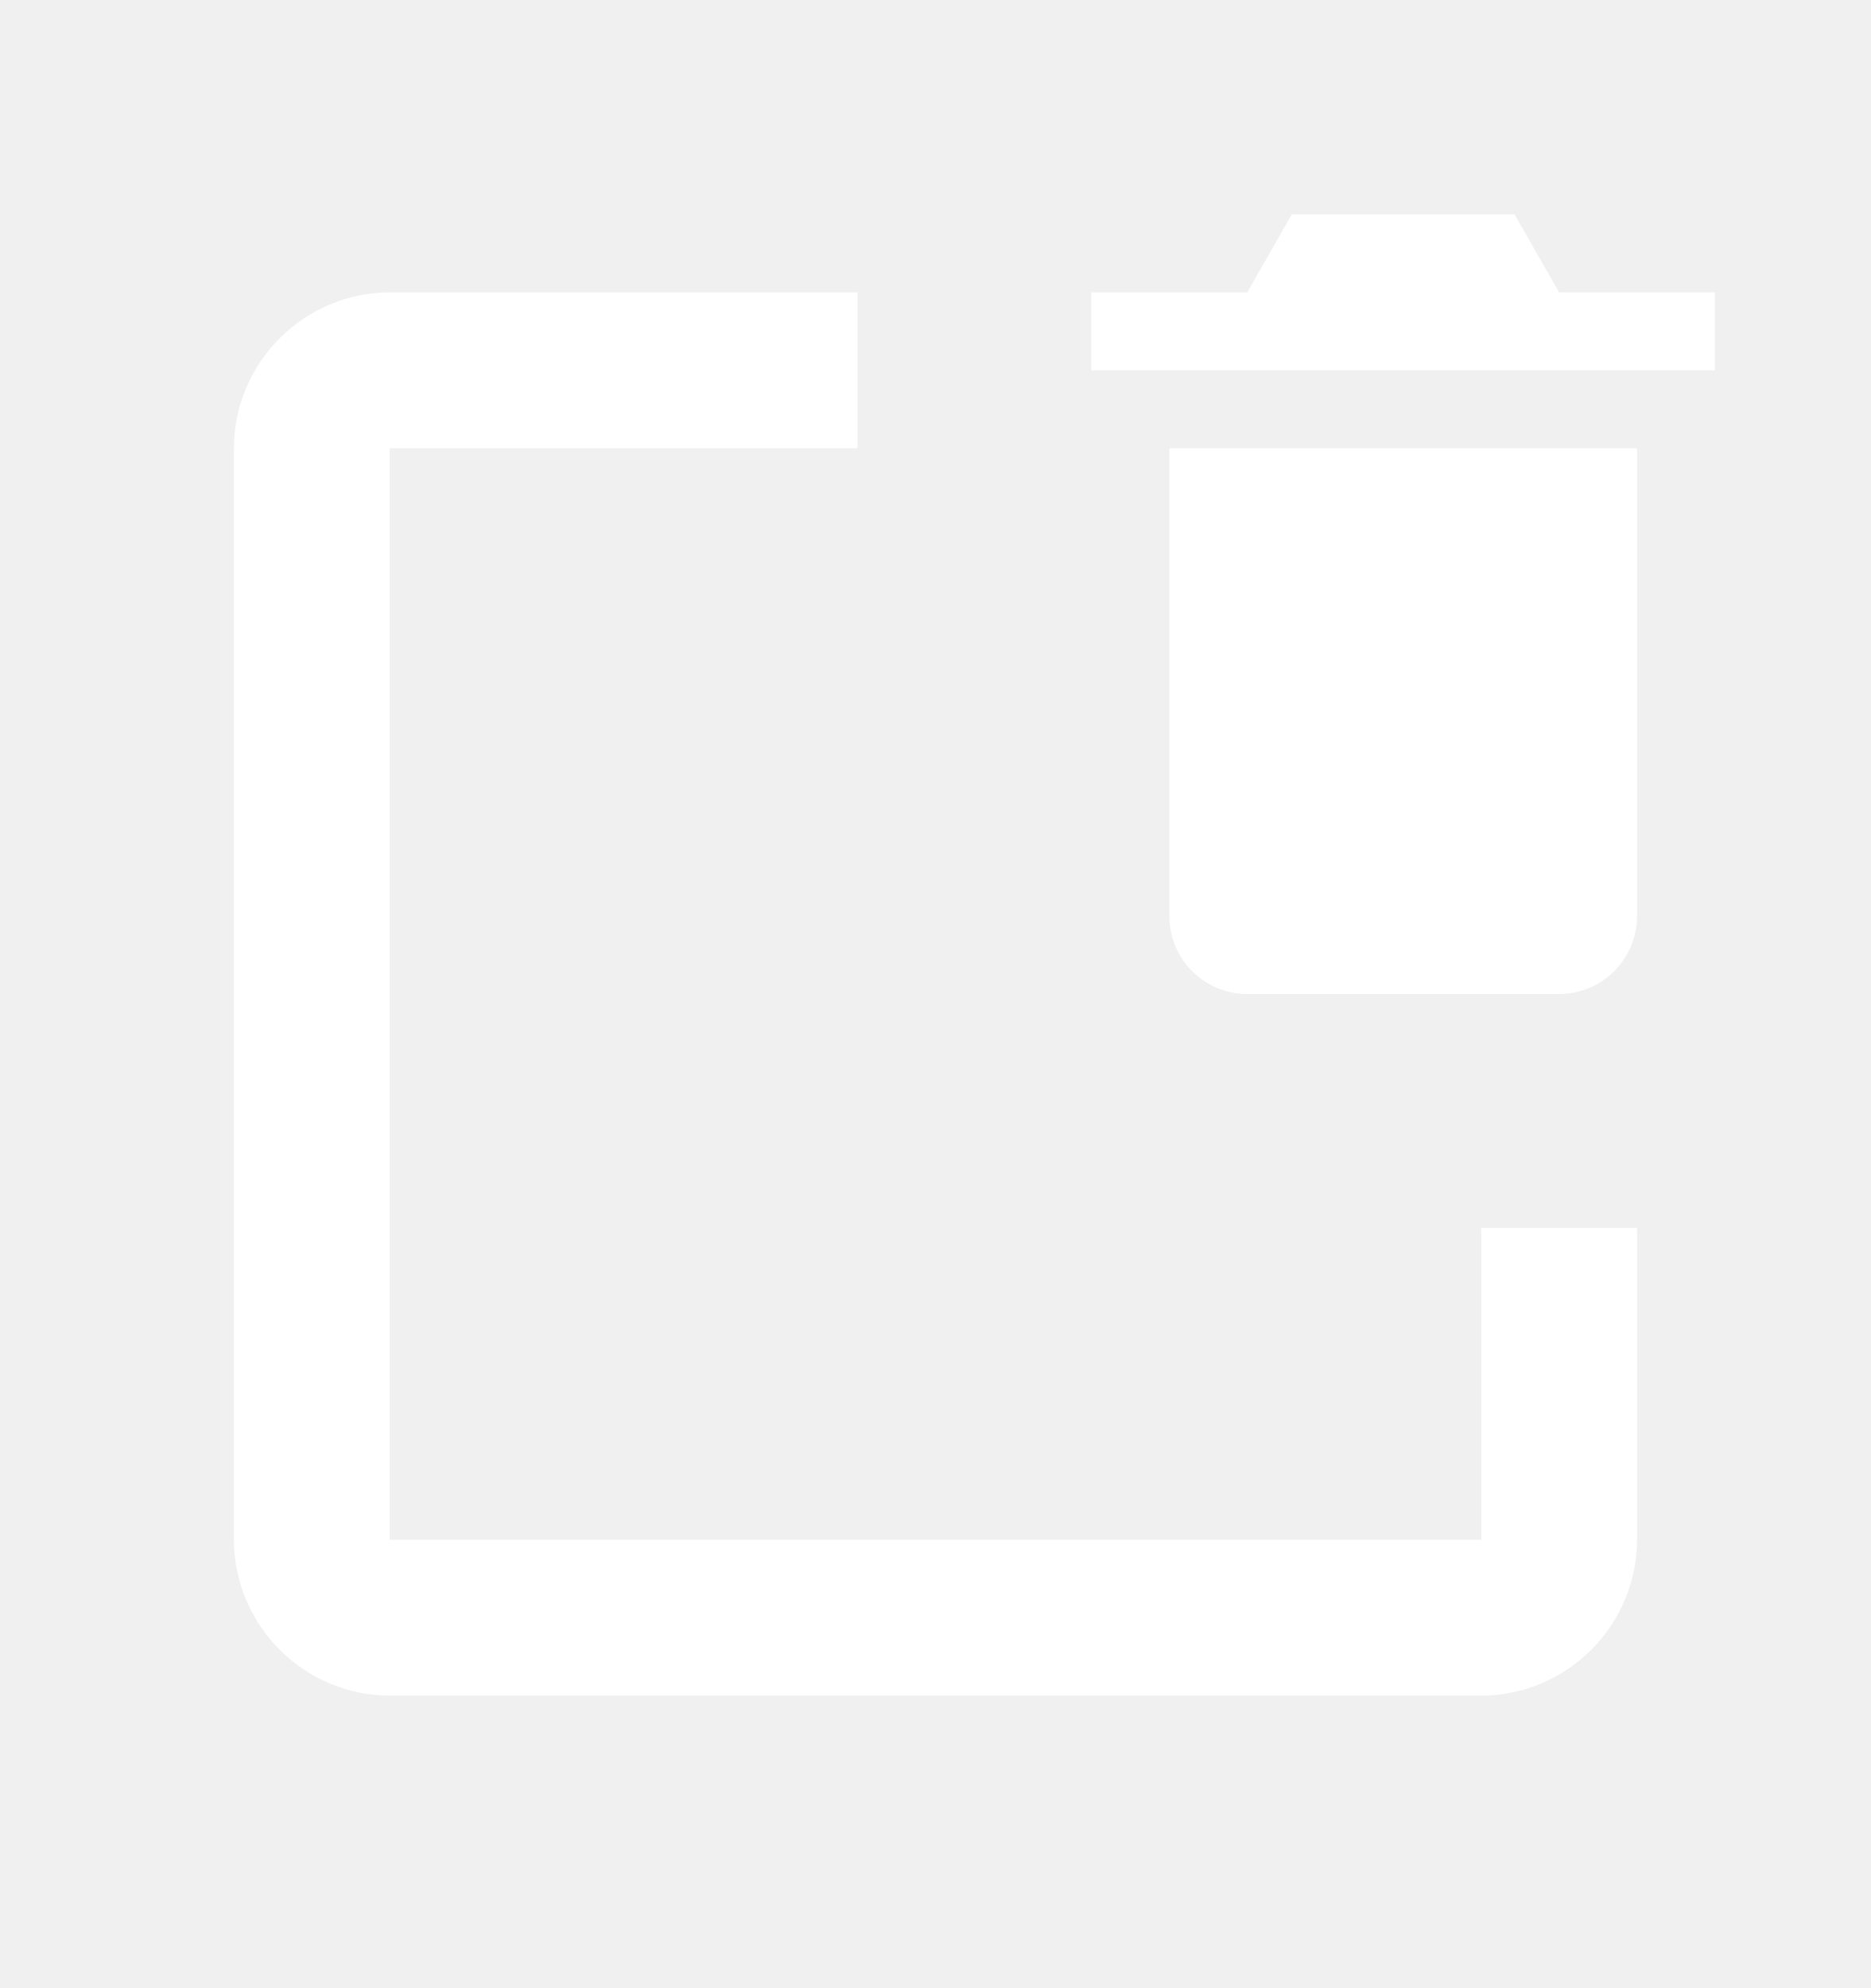
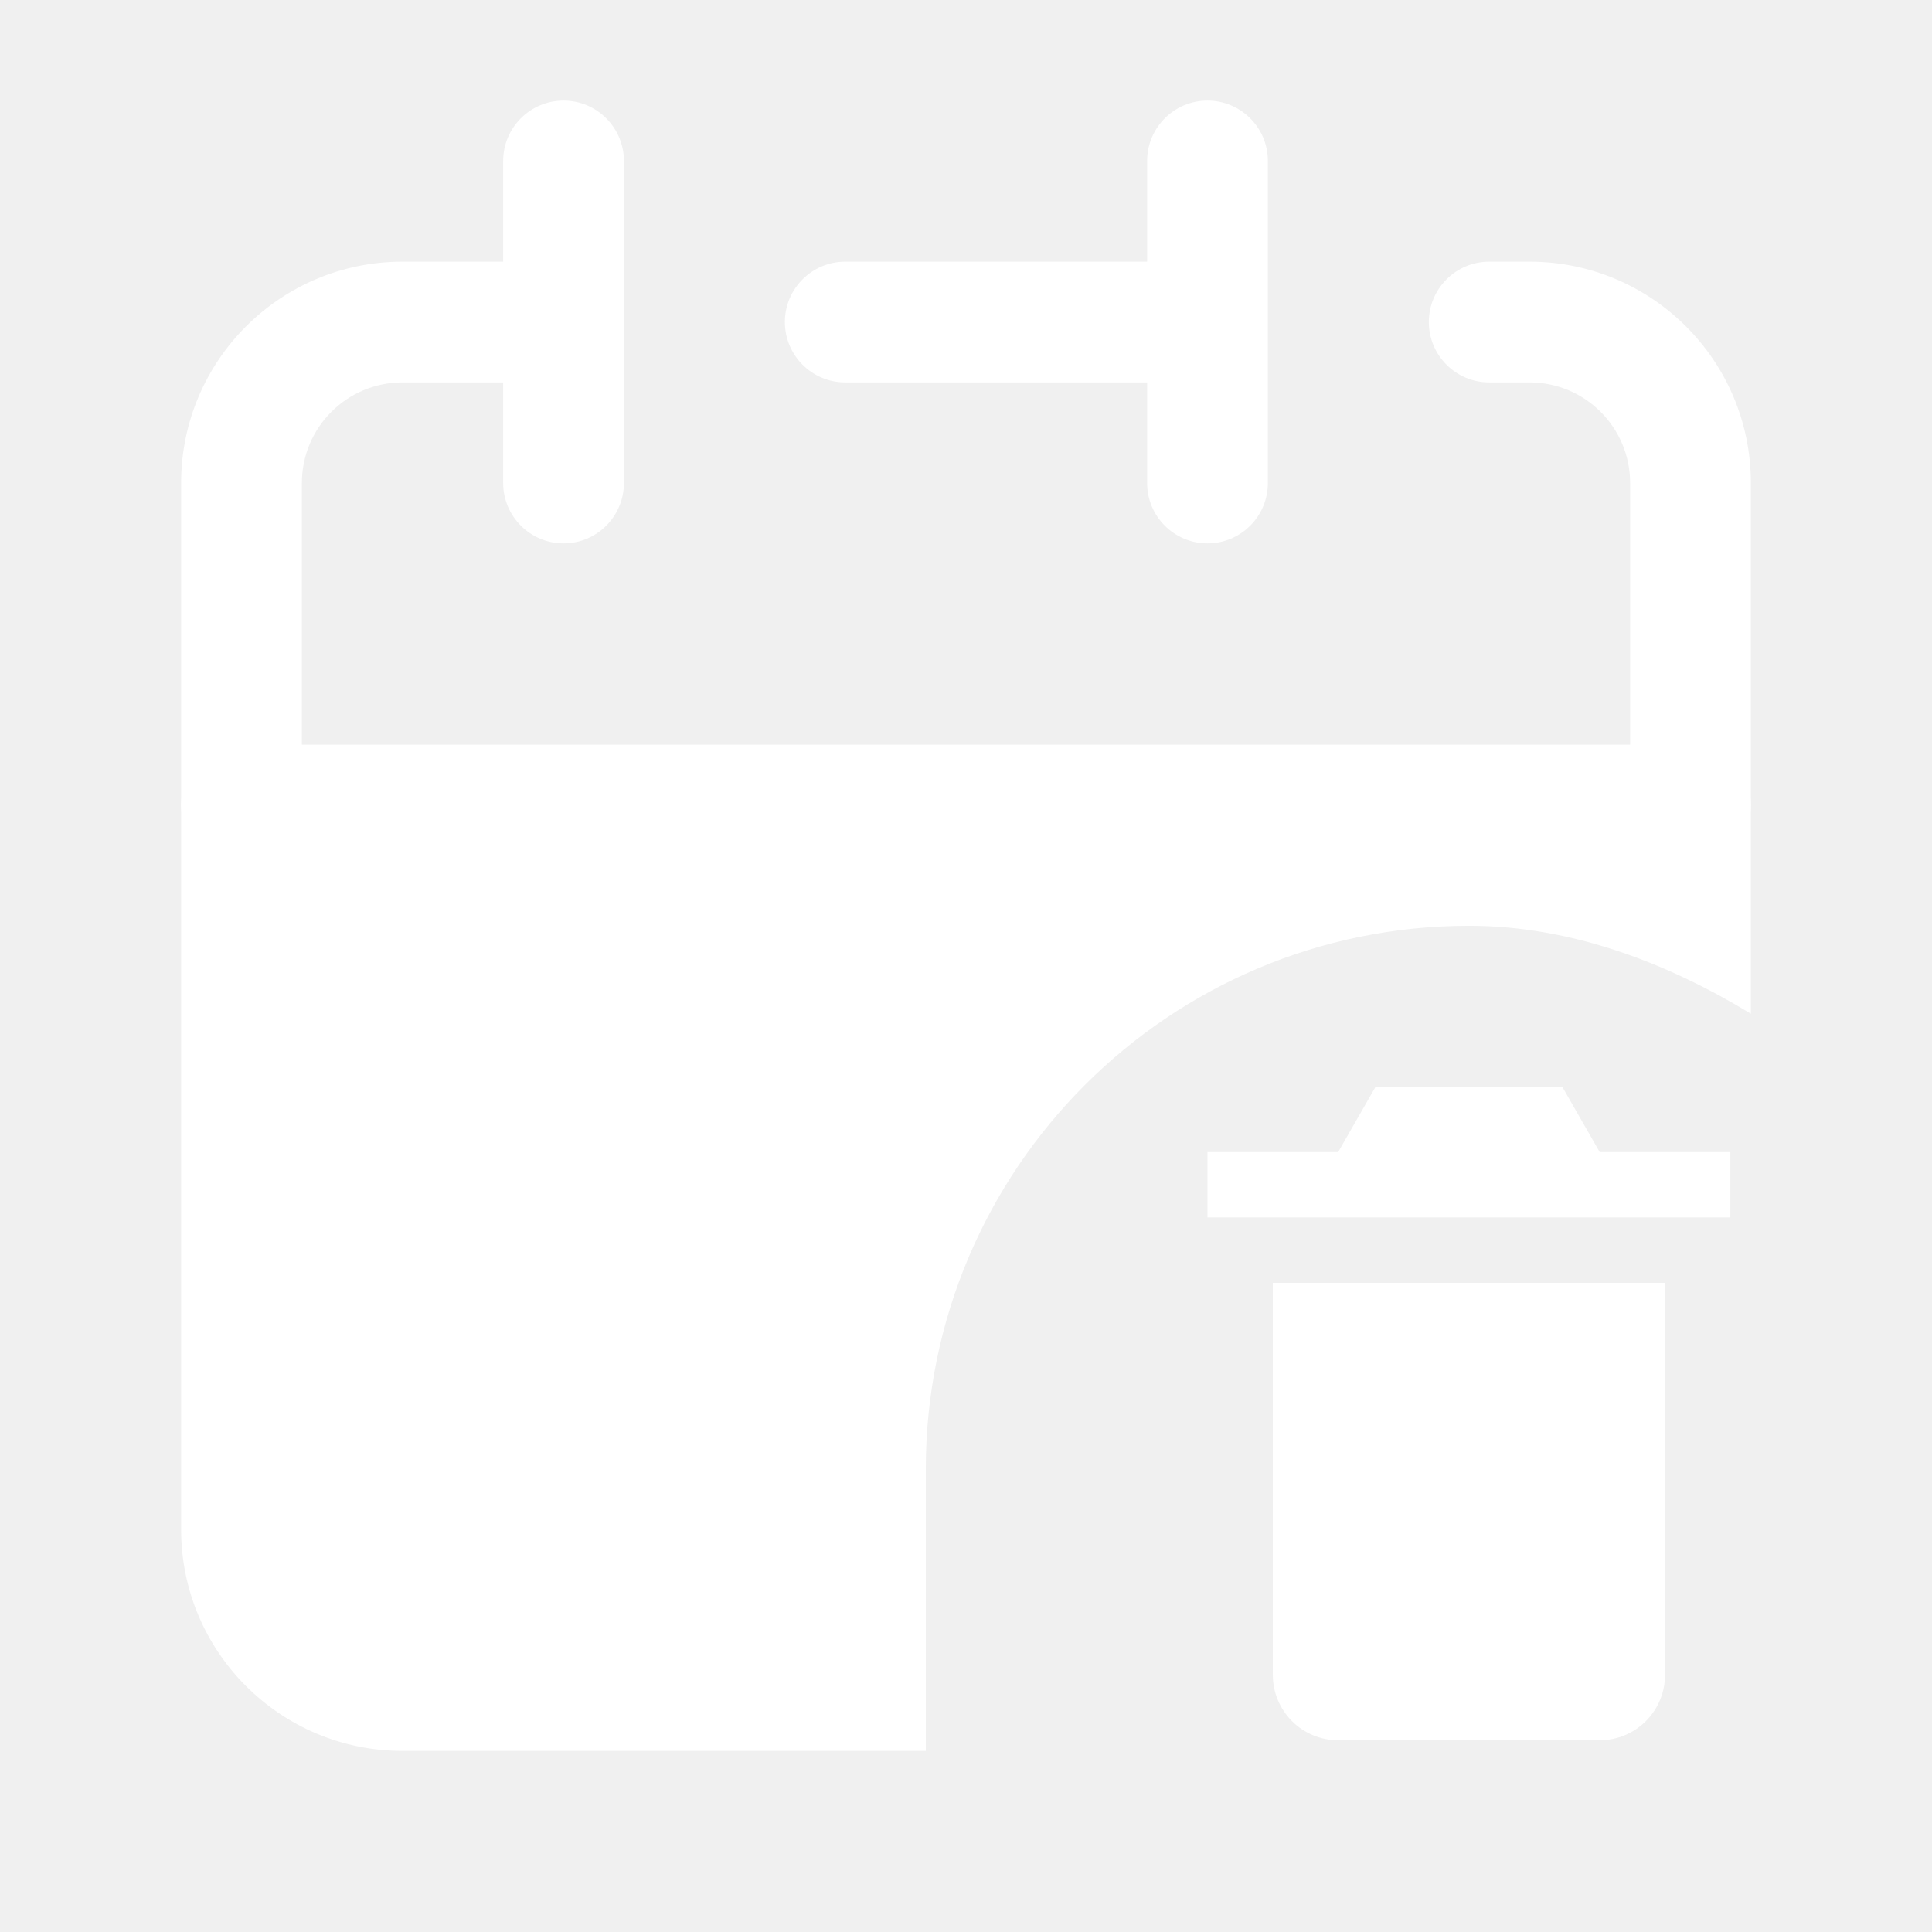
- <svg xmlns="http://www.w3.org/2000/svg" width="16" height="17" viewBox="0 0 16 17" fill="none">
-   <path d="M12.667 13.167H3.333V3.833H7.333V2.5H3.333C2.98 2.501 2.642 2.642 2.392 2.892C2.142 3.142 2.001 3.48 2 3.833V13.167C2.001 13.52 2.142 13.858 2.392 14.108C2.642 14.358 2.98 14.499 3.333 14.5H12.667C13.02 14.499 13.358 14.358 13.608 14.108C13.858 13.858 13.999 13.52 14 13.167V10.5H12.667V13.167Z" fill="white" />
-   <path d="M10 3.833H14V7.833C14 8.01 13.929 8.18 13.804 8.305C13.679 8.43 13.51 8.5 13.333 8.5H10.666C10.489 8.5 10.32 8.43 10.195 8.305C10.07 8.18 10 8.01 10 7.833V3.833ZM14.666 2.5H13.333L12.952 1.833H11.047L10.666 2.5H9.333V3.167H14.666V2.5Z" fill="white" />
+ <svg xmlns="http://www.w3.org/2000/svg" width="16" height="16" viewBox="0 0 16 16" fill="none">
+   <path fill-rule="evenodd" clip-rule="evenodd" d="M2 6.167C1.724 6.167 1.5 6.391 1.5 6.667V12.667C1.5 13.679 2.321 14.5 3.333 14.5H7.667V12.167C7.667 9.682 9.681 7.667 12.167 7.667C13.021 7.667 13.82 7.982 14.5 8.395V6.667C14.5 6.391 14.276 6.167 14 6.167H2Z" fill="white" />
+   <path fill-rule="evenodd" clip-rule="evenodd" d="M4.667 0.833C4.943 0.833 5.167 1.057 5.167 1.333V4C5.167 4.276 4.943 4.5 4.667 4.5C4.391 4.5 4.167 4.276 4.167 4V3.167H3.333C2.873 3.167 2.5 3.54 2.5 4V6.667C2.5 6.943 2.276 7.167 2 7.167C1.724 7.167 1.5 6.943 1.5 6.667V4C1.5 2.987 2.321 2.167 3.333 2.167H4.167V1.333C4.167 1.057 4.391 0.833 4.667 0.833ZM10 0.833C10.276 0.833 10.5 1.057 10.5 1.333V4C10.5 4.276 10.276 4.5 10 4.5C9.724 4.5 9.5 4.276 9.5 4V3.167H7C6.724 3.167 6.5 2.943 6.5 2.667C6.5 2.391 6.724 2.167 7 2.167H9.5V1.333C9.5 1.057 9.724 0.833 10 0.833ZM11.833 2.667C11.833 2.391 12.057 2.167 12.333 2.167H12.667C13.679 2.167 14.5 2.987 14.5 4V6.667C14.5 6.943 14.276 7.167 14 7.167C13.724 7.167 13.5 6.943 13.5 6.667V4C13.5 3.54 13.127 3.167 12.667 3.167H12.333C12.057 3.167 11.833 2.943 11.833 2.667Z" fill="white" />
+   <path d="M10.541 10.624H13.789V13.871C13.789 14.015 13.732 14.152 13.63 14.254C13.529 14.355 13.391 14.412 13.248 14.412H11.082C10.939 14.412 10.801 14.355 10.7 14.254C10.598 14.152 10.541 14.015 10.541 13.871V10.624ZM14.33 9.541H13.248L12.938 9H11.392L11.082 9.541H10V10.082H14.33V9.541Z" fill="white" />
</svg>
